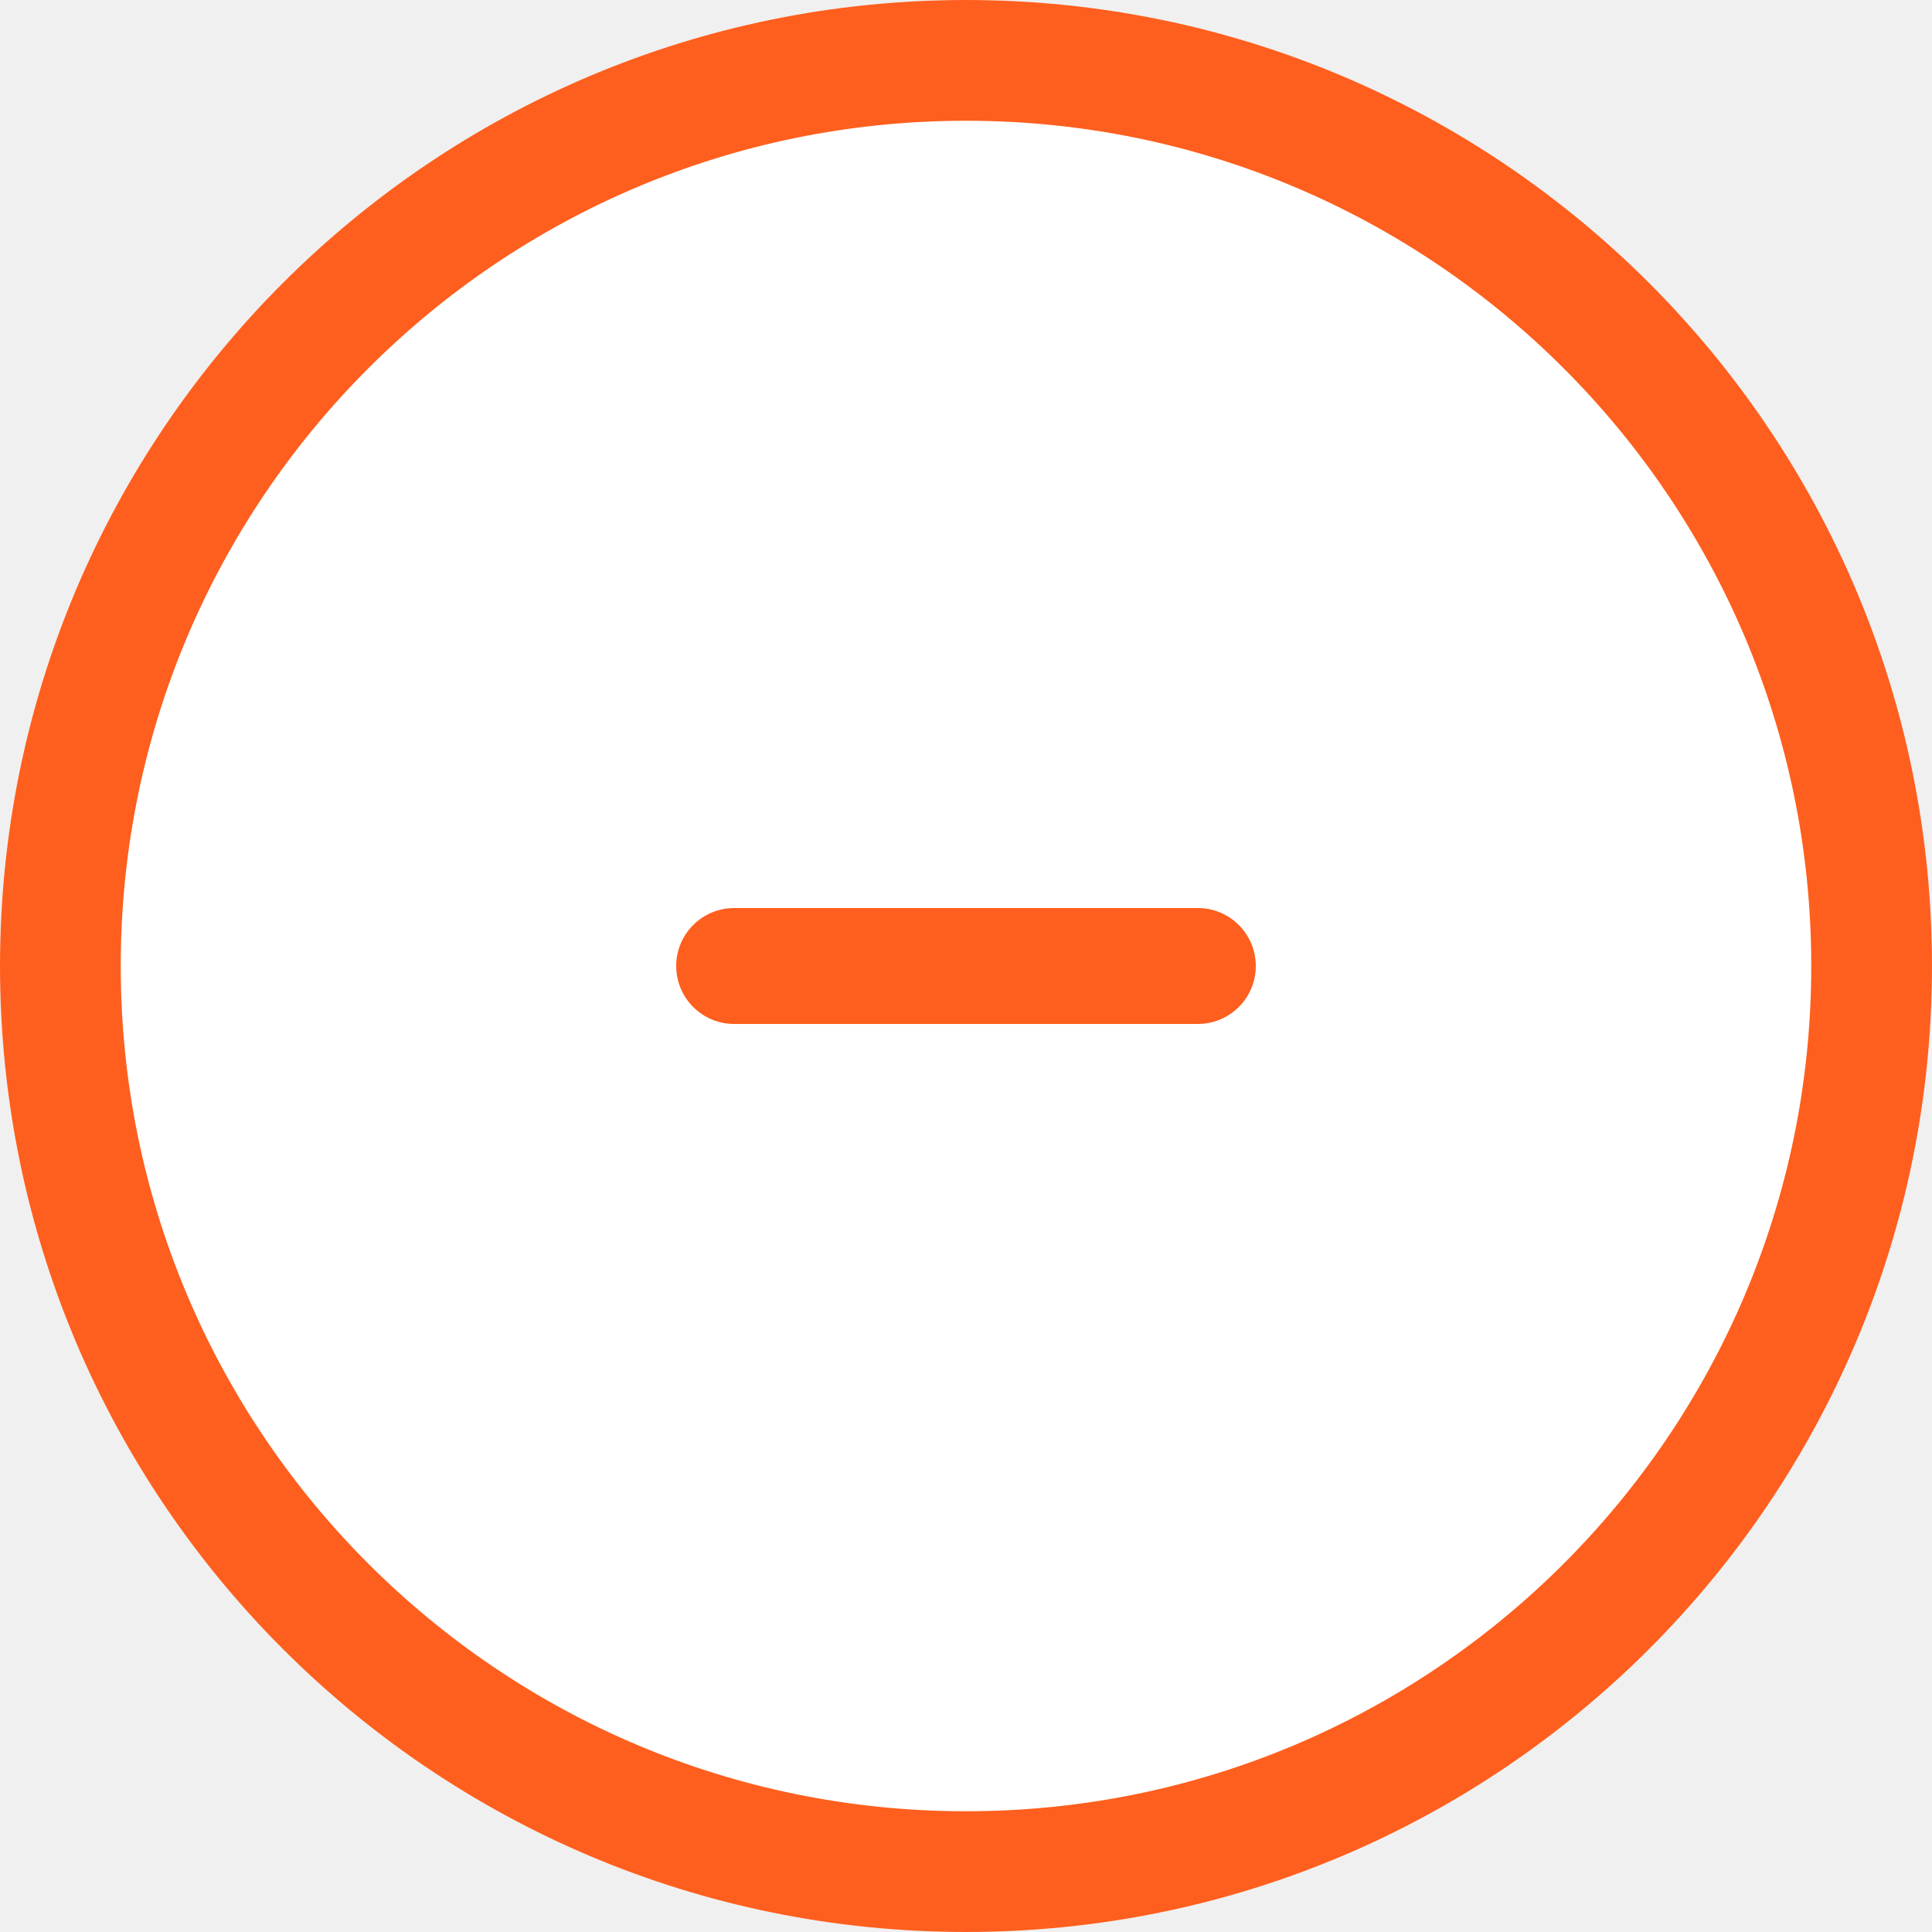
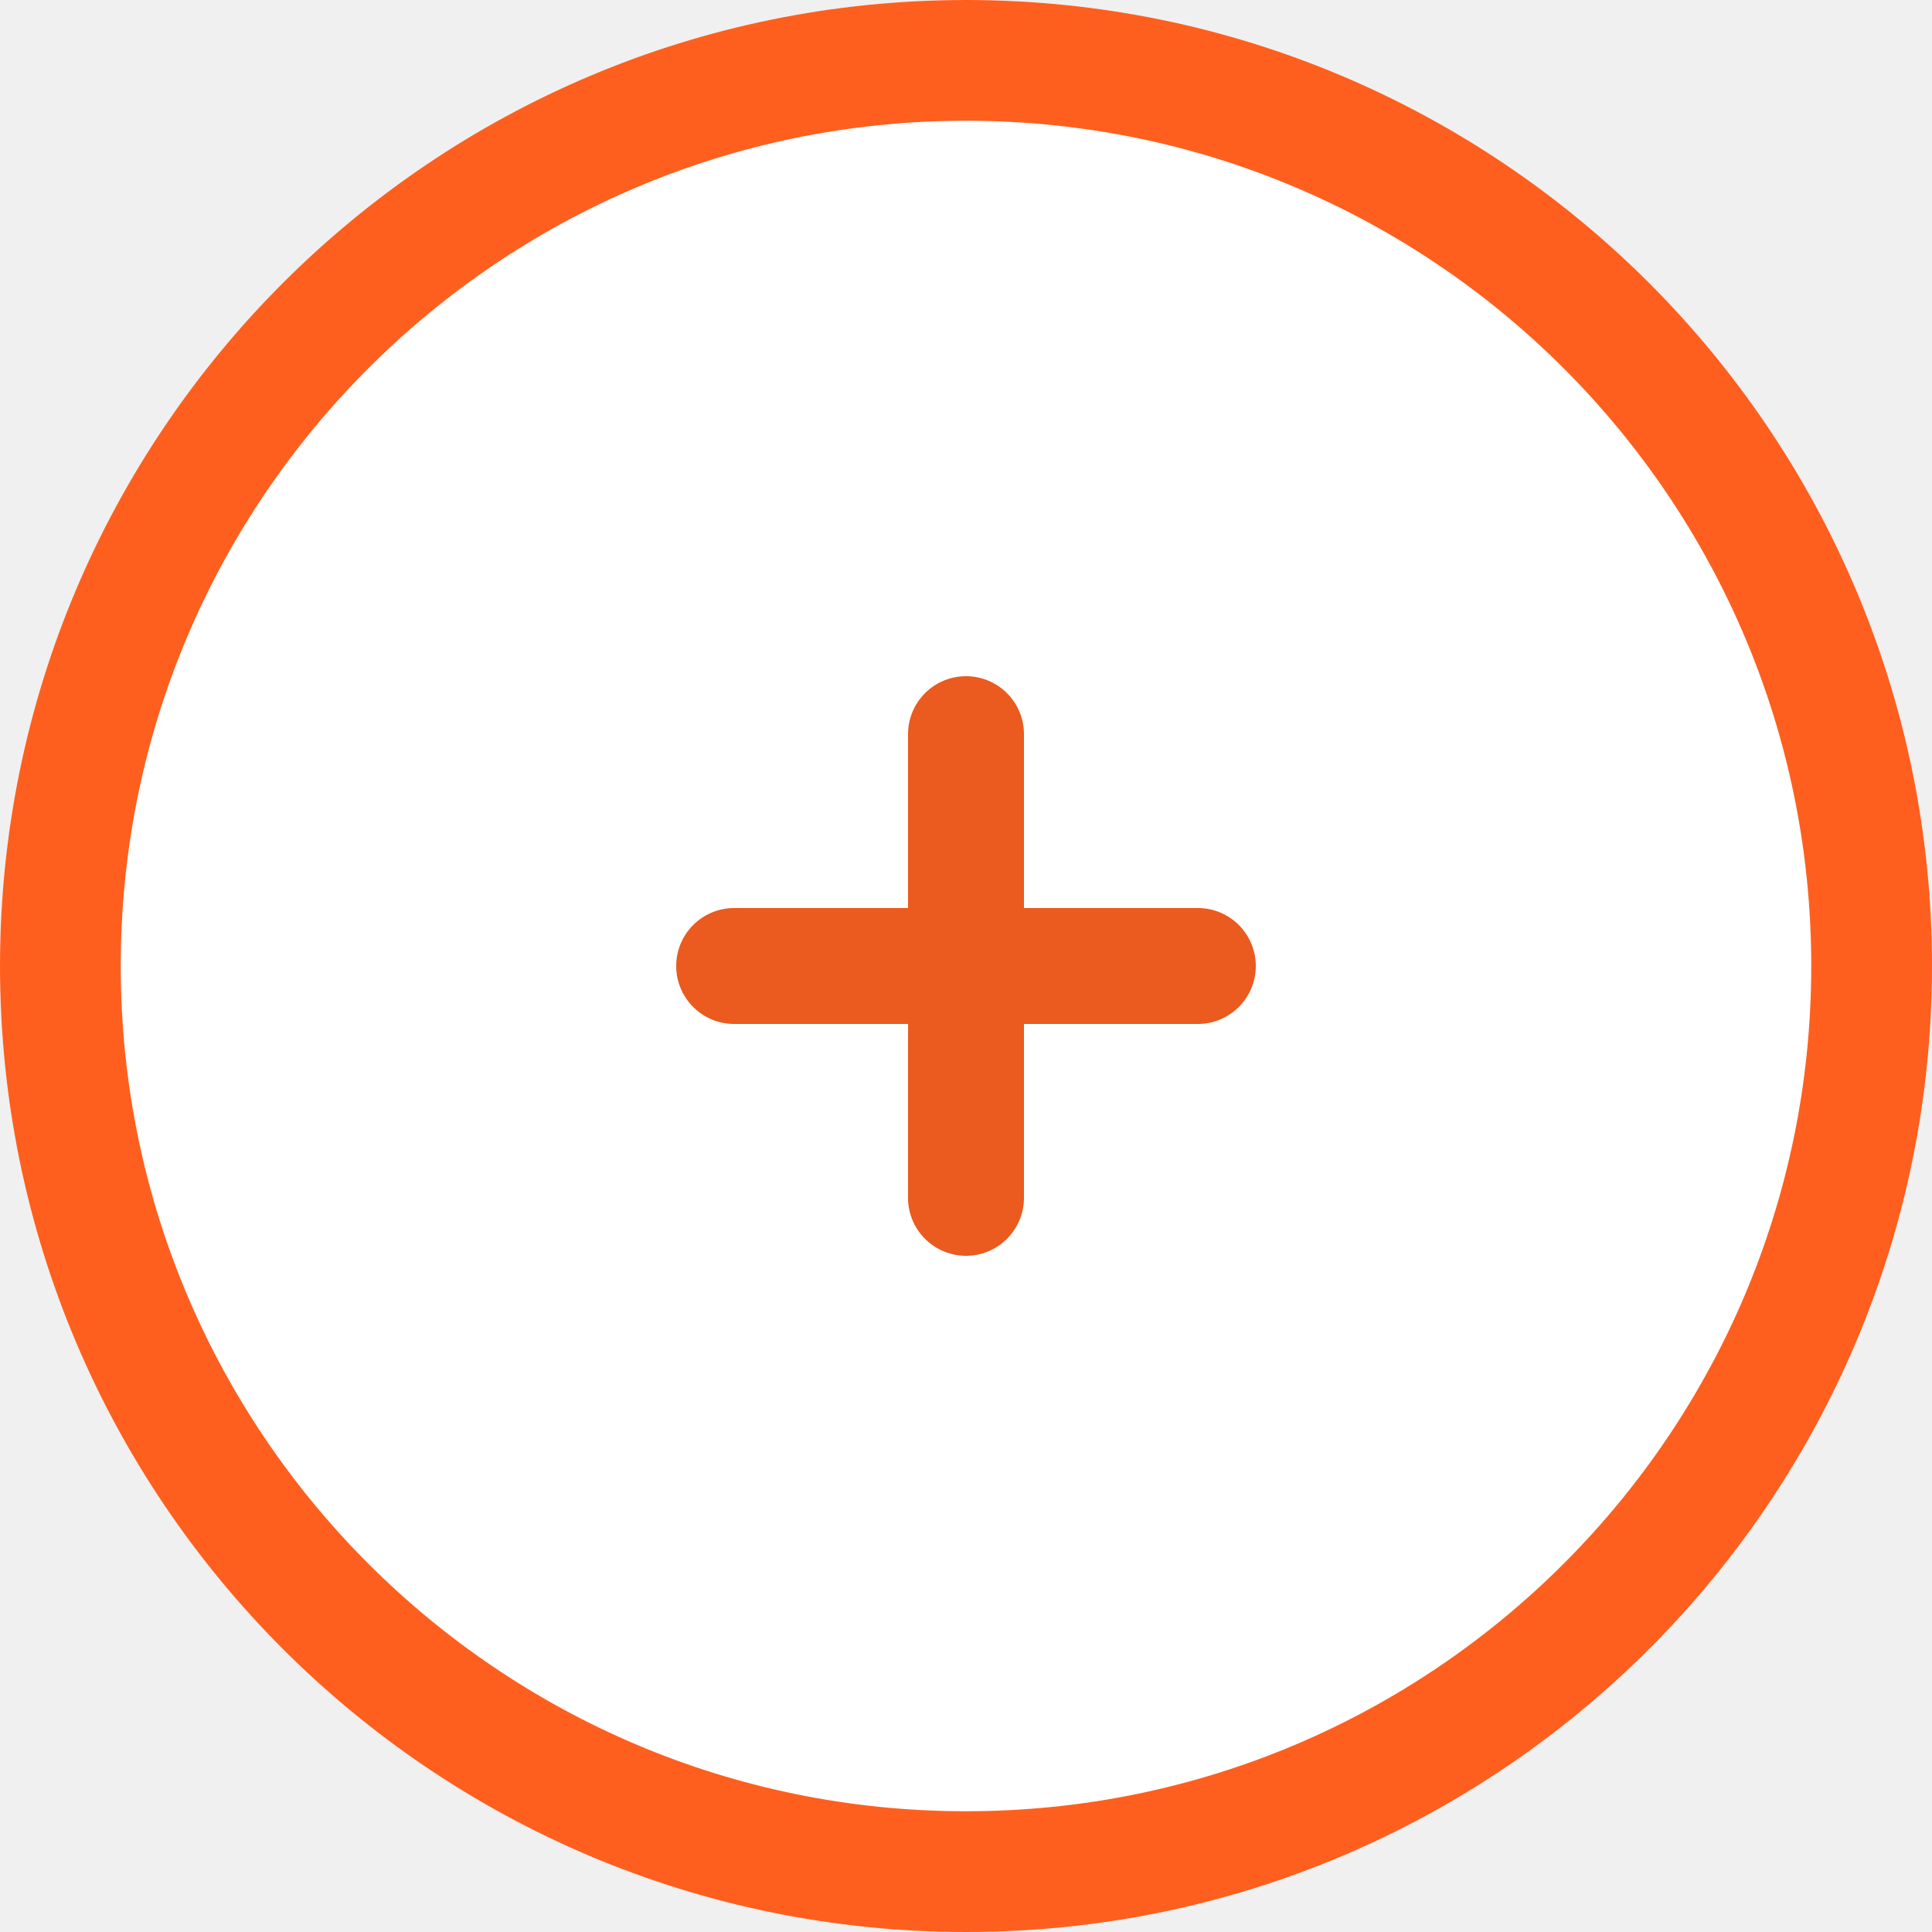
<svg xmlns="http://www.w3.org/2000/svg" width="32" height="32" viewBox="0 0 32 32" fill="none">
  <defs />
  <circle id="Ellipse 1" cx="16" cy="16" r="16" fill="#FFFFFF" fill-opacity="1" />
  <circle id="Ellipse 1" cx="16" cy="16" r="15" stroke="#FE5F1E" stroke-opacity="1" stroke-width="2" />
-   <path id="Vector" d="M19.84 15.04L15.04 15.04L12.16 15.04C11.63 15.04 11.2 15.47 11.2 16C11.2 16.53 11.63 16.96 12.16 16.96L15.04 16.96L19.84 16.96C20.37 16.96 20.8 16.53 20.8 16C20.8 15.47 20.37 15.04 19.84 15.04Z" fill="#FE5F1E" fill-opacity="1" fill-rule="evenodd" />
+   <path id="Vector" d="M19.84 15.04L16.96 15.04L16.96 12.16C16.96 11.63 16.53 11.2 16 11.2C15.47 11.2 15.04 11.63 15.04 12.16L15.04 15.04L12.16 15.04C11.63 15.04 11.2 15.47 11.2 16C11.2 16.53 11.63 16.96 12.16 16.96L15.04 16.96L15.04 19.84C15.04 20.37 15.47 20.8 16 20.8C16.53 20.8 16.96 20.37 16.96 19.84L16.96 16.96L19.84 16.96C20.37 16.96 20.8 16.53 20.8 16C20.8 15.47 20.37 15.04 19.84 15.04Z" fill="#EB5A1E" fill-opacity="1" fill-rule="nonzero" />
</svg>
